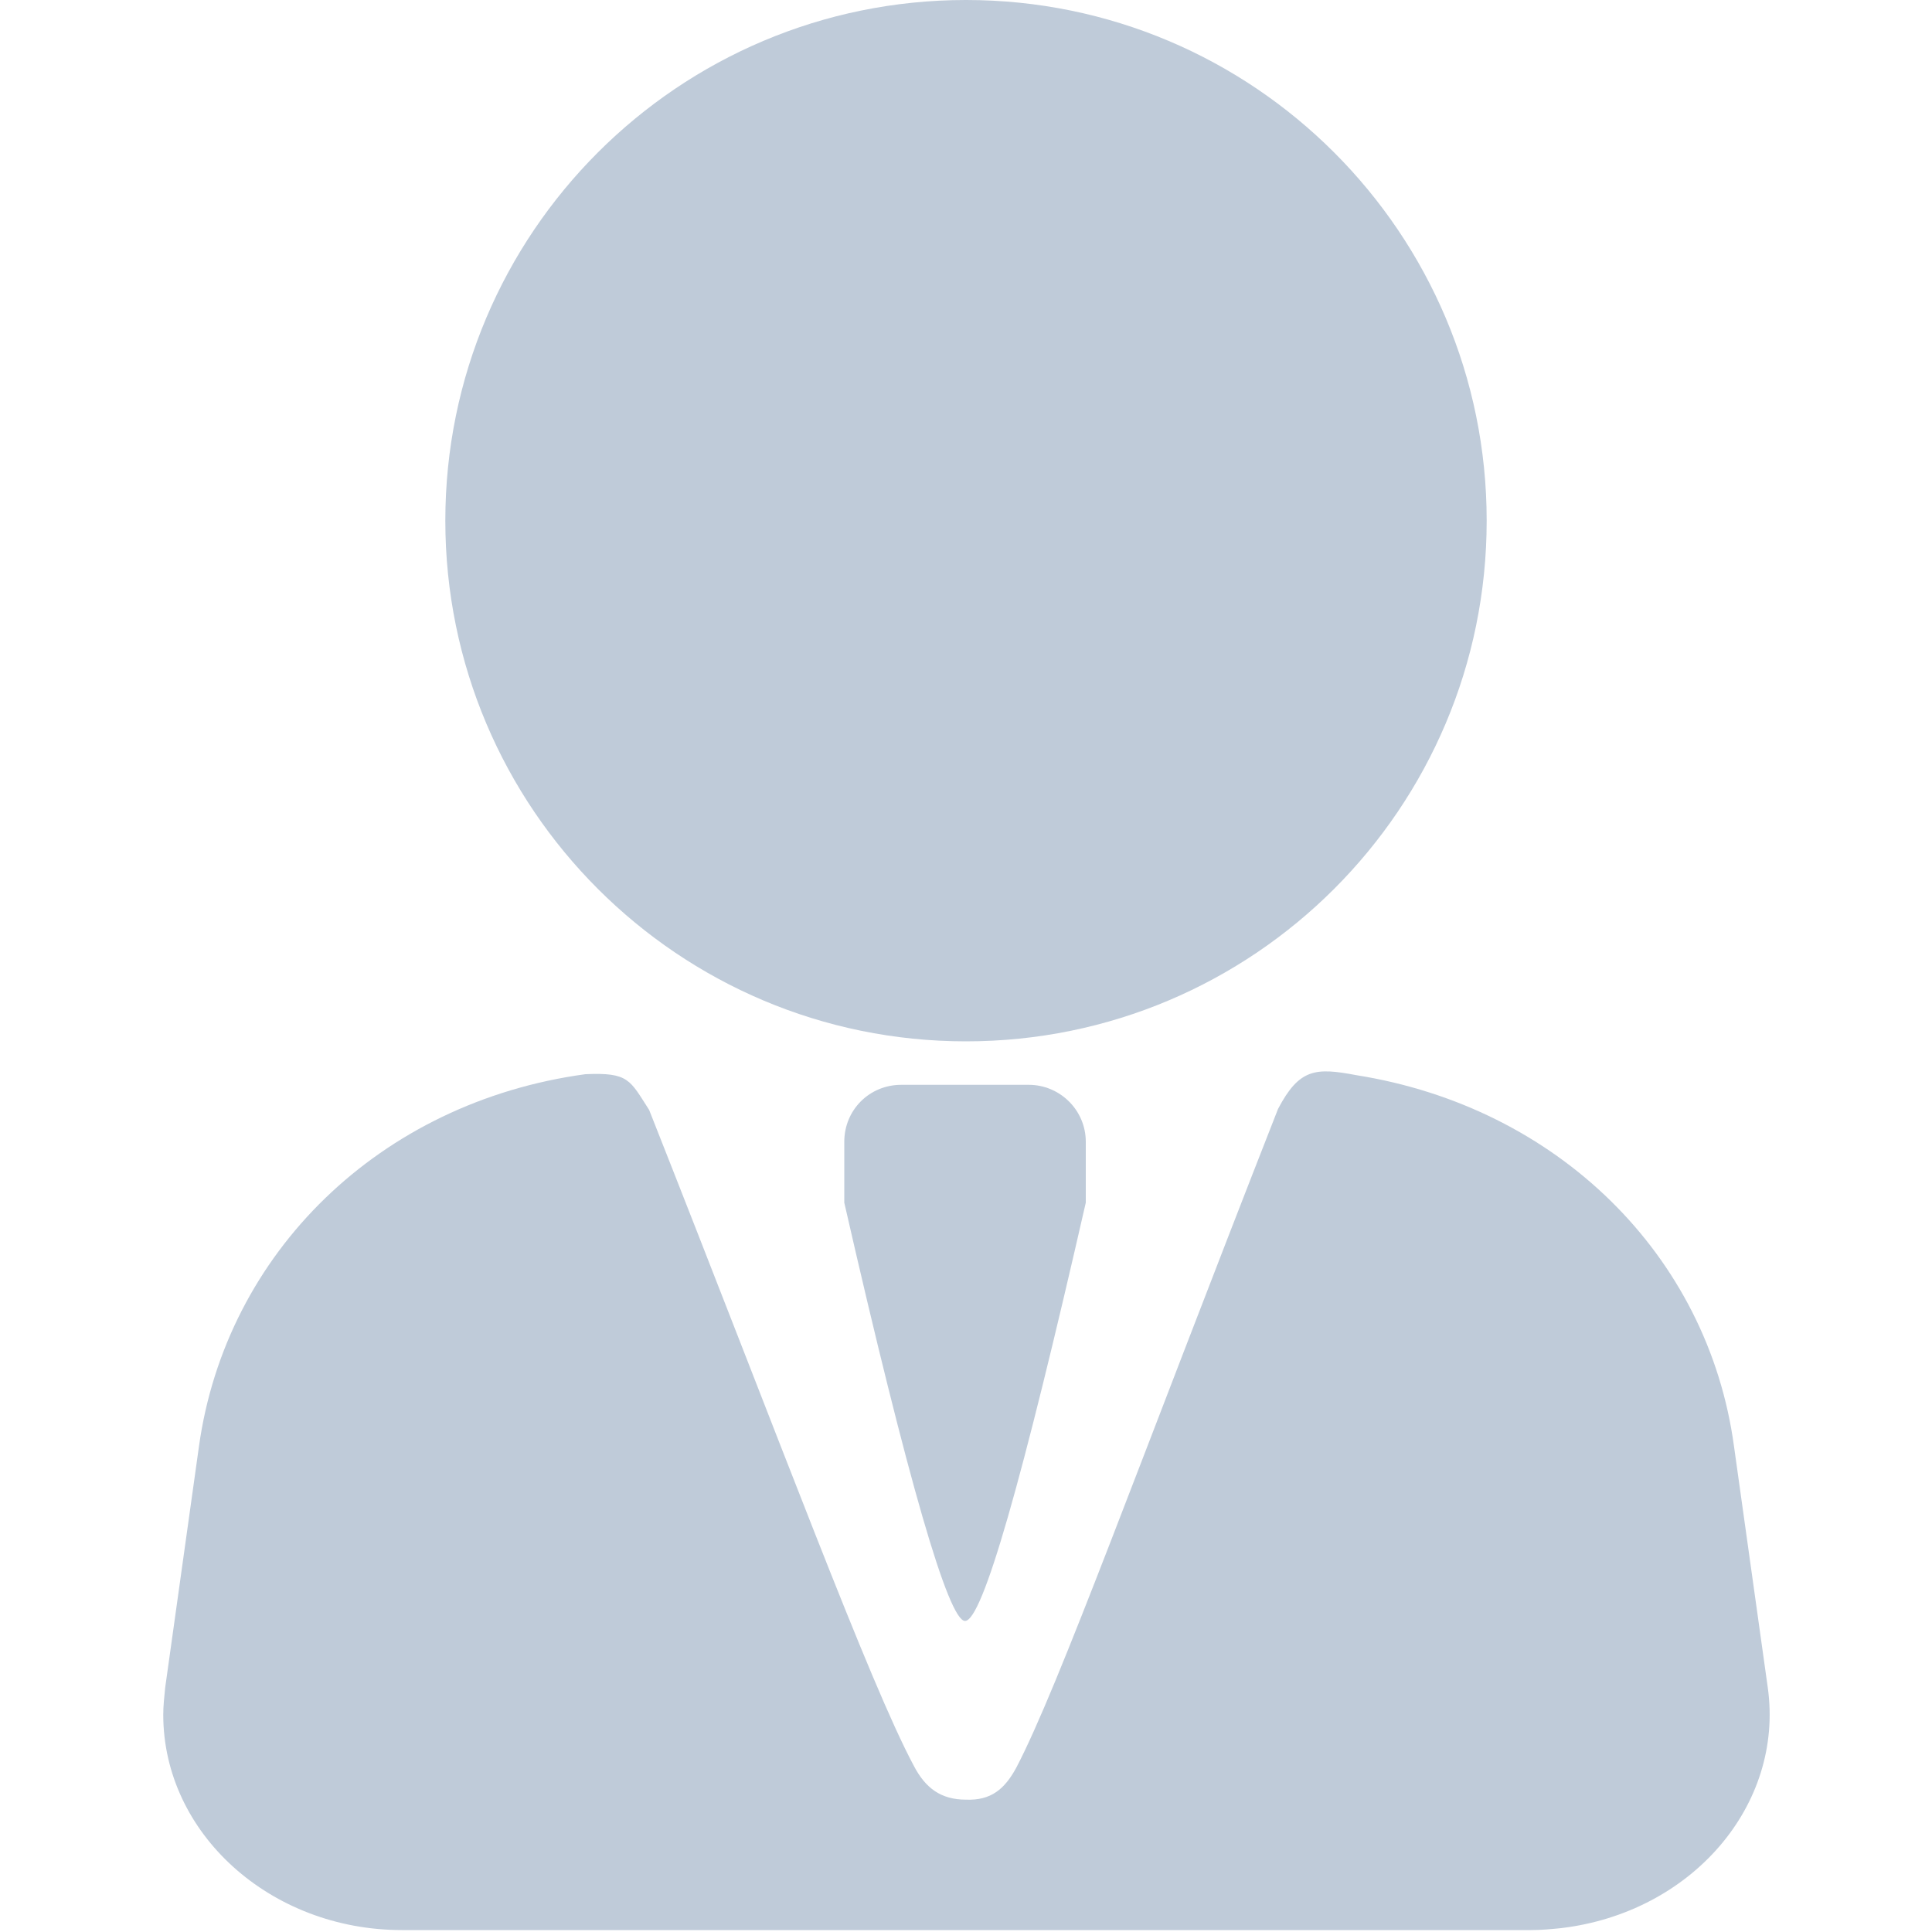
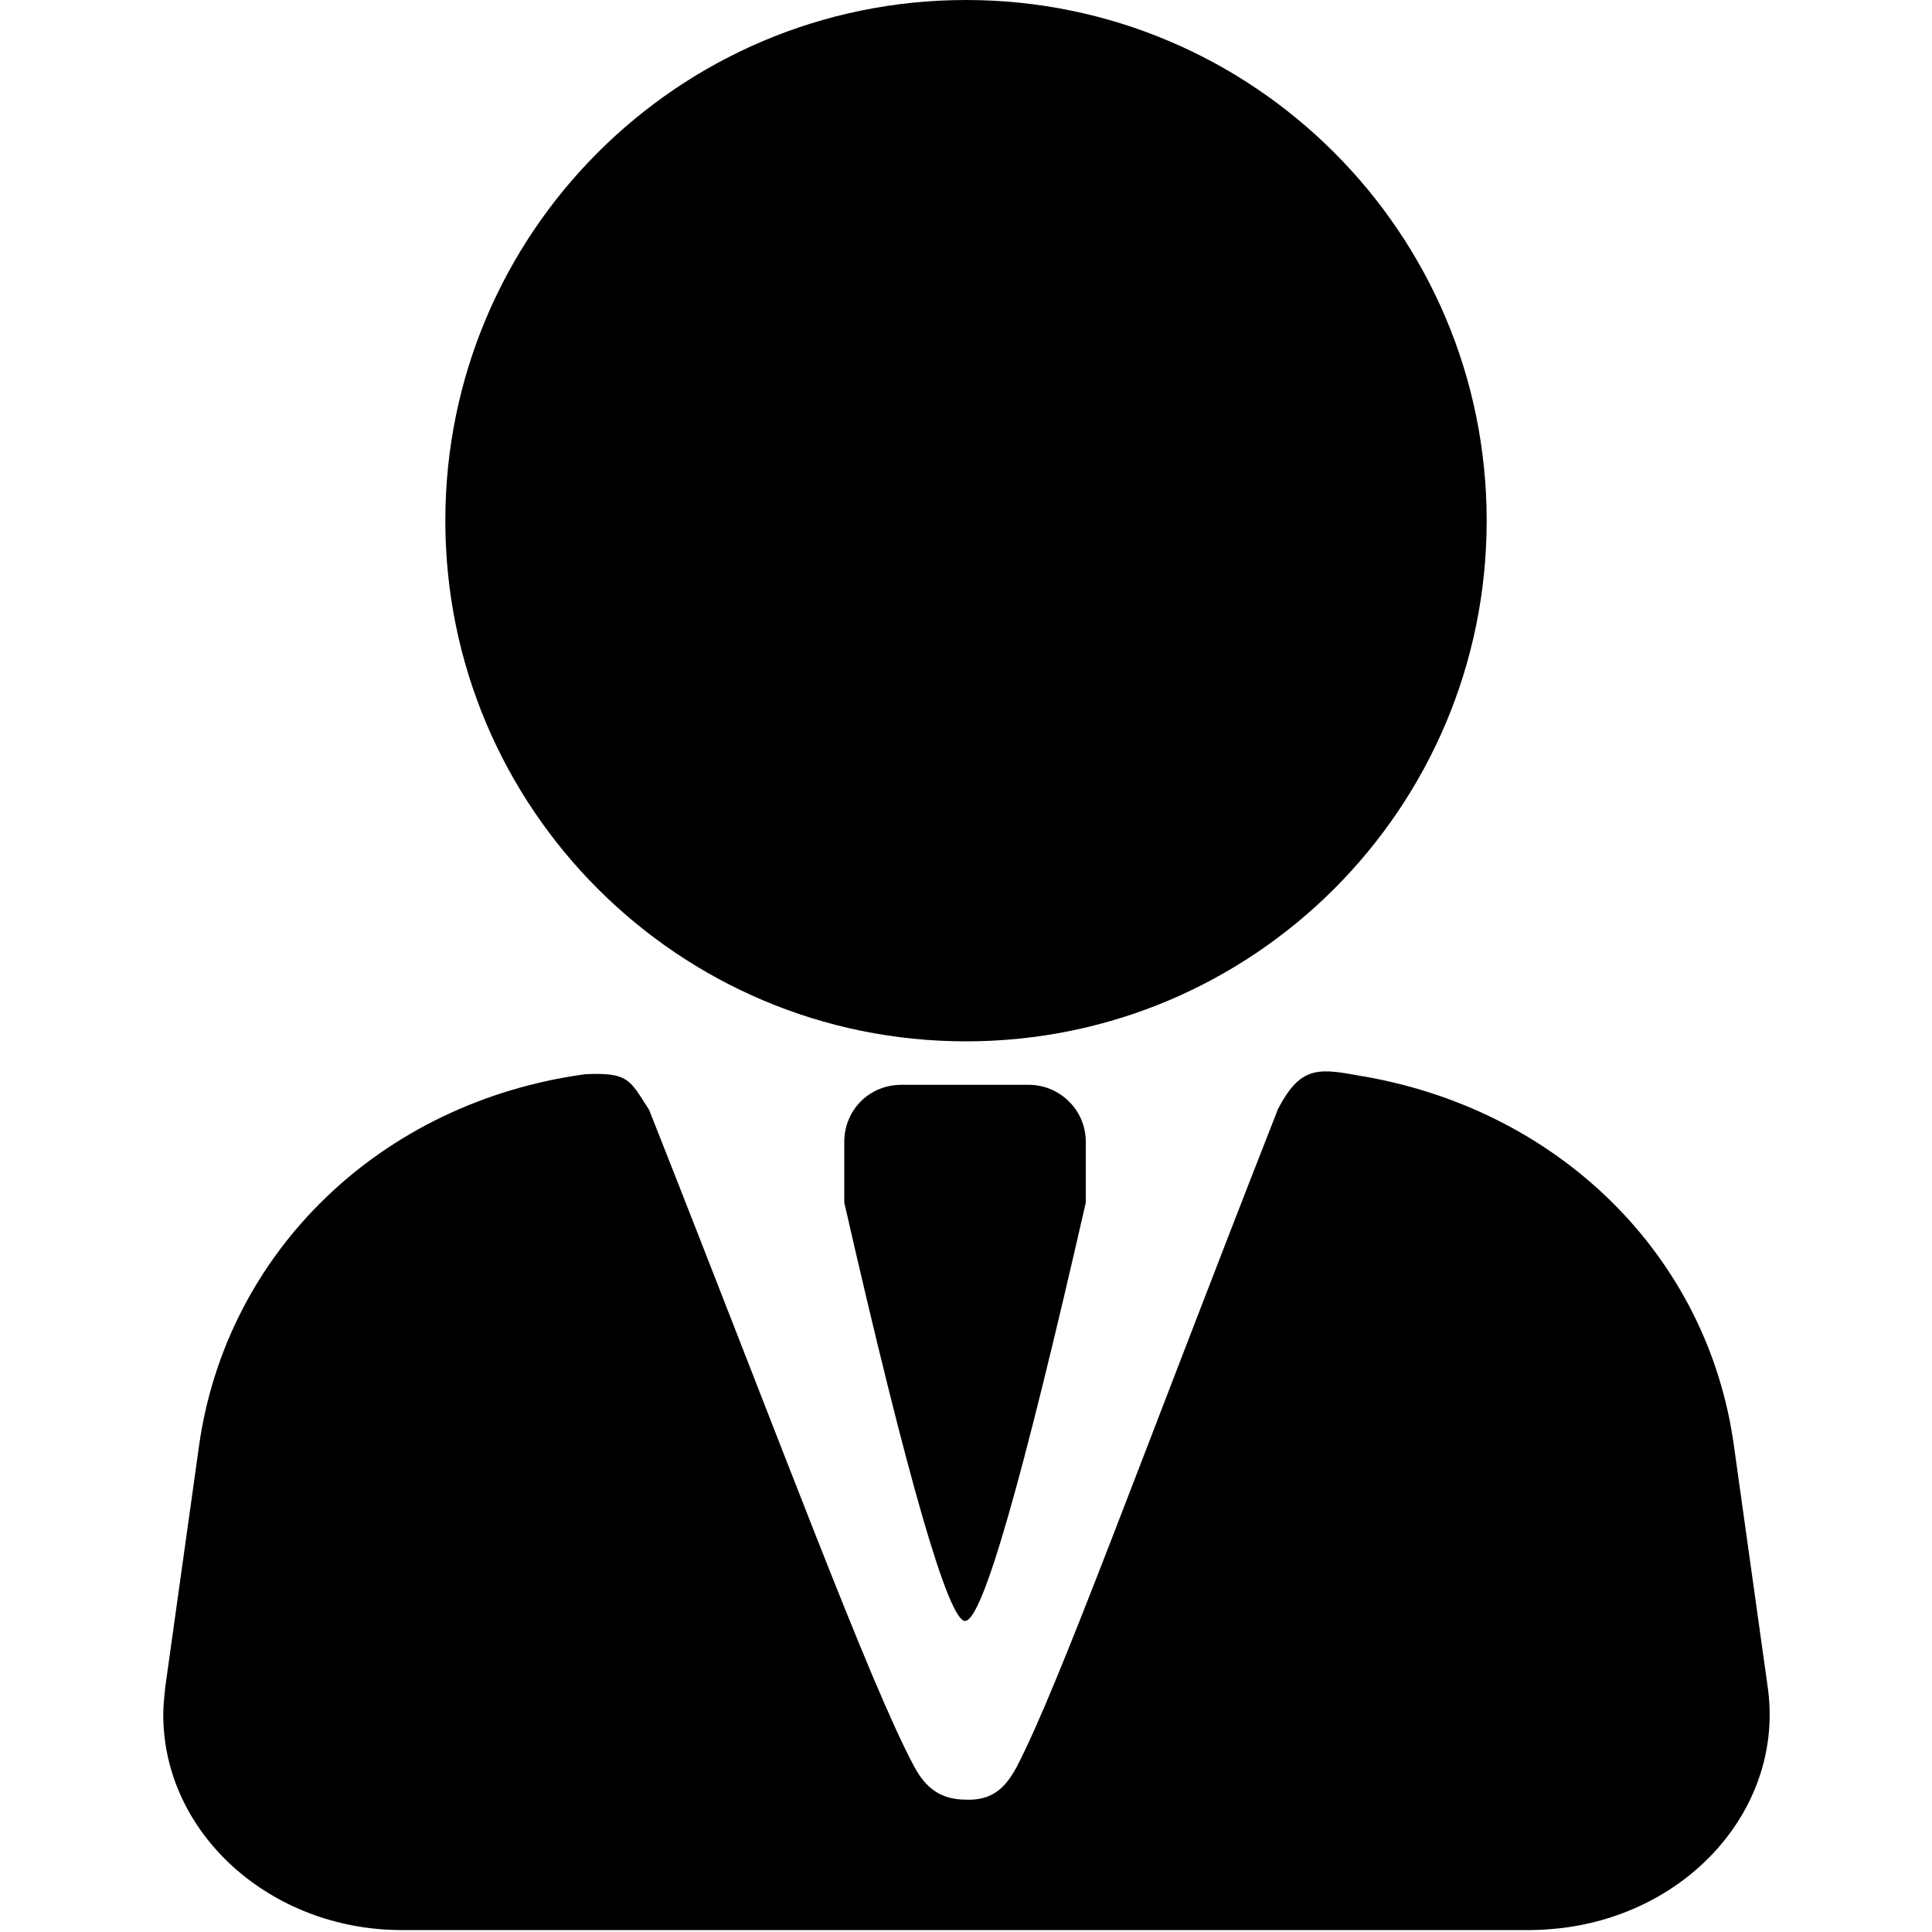
<svg xmlns="http://www.w3.org/2000/svg" t="1611565680349" class="icon" viewBox="0 0 1024 1024" version="1.1" p-id="1402" width="200" height="200">
  <defs>
    <style type="text/css" />
  </defs>
-   <path d="M344.064 588.288C414.72 766.976 460.8 891.904 484.352 935.936c6.144 11.776 14.336 17.92 27.648 17.92 13.312 0.512 20.48-5.632 26.624-16.896 22.528-43.008 65.024-161.28 138.752-349.184 11.264-21.504 19.968-22.016 41.472-17.92 106.496 16.896 186.368 95.232 200.192 196.608l17.92 128c8.704 62.464-40.448 119.296-109.568 127.488-5.12 0.512-10.24 1.024-15.872 1.024H212.992c-69.632 0-126.464-51.2-126.464-114.176 0-4.608 0.512-9.216 1.024-14.336l17.92-128c14.336-102.4 95.744-182.272 204.8-197.12 23.04-1.024 23.552 3.072 33.792 18.944z" fill="#BFCBD9" p-id="1403" />
-   <path d="M477.696 574.976h67.584c16.384 0 30.208 13.312 30.208 30.208v32.256c-33.792 147.968-54.784 221.696-64 221.696-8.704 0-30.208-73.728-64-221.696v-32.256c0-16.896 13.312-30.208 30.208-30.208zM236.032 275.968a275.968 275.968 0 1 0 551.936 0 275.968 275.968 0 1 0-551.936 0z" fill="#BFCBD9" p-id="1404" />
+   <path d="M344.064 588.288C414.72 766.976 460.8 891.904 484.352 935.936c6.144 11.776 14.336 17.92 27.648 17.92 13.312 0.512 20.48-5.632 26.624-16.896 22.528-43.008 65.024-161.28 138.752-349.184 11.264-21.504 19.968-22.016 41.472-17.92 106.496 16.896 186.368 95.232 200.192 196.608l17.92 128c8.704 62.464-40.448 119.296-109.568 127.488-5.12 0.512-10.24 1.024-15.872 1.024H212.992c-69.632 0-126.464-51.2-126.464-114.176 0-4.608 0.512-9.216 1.024-14.336l17.92-128c14.336-102.4 95.744-182.272 204.8-197.12 23.04-1.024 23.552 3.072 33.792 18.944z" p-id="1403" />
+   <path d="M477.696 574.976h67.584c16.384 0 30.208 13.312 30.208 30.208v32.256c-33.792 147.968-54.784 221.696-64 221.696-8.704 0-30.208-73.728-64-221.696v-32.256c0-16.896 13.312-30.208 30.208-30.208zM236.032 275.968a275.968 275.968 0 1 0 551.936 0 275.968 275.968 0 1 0-551.936 0z" p-id="1404" />
</svg>
